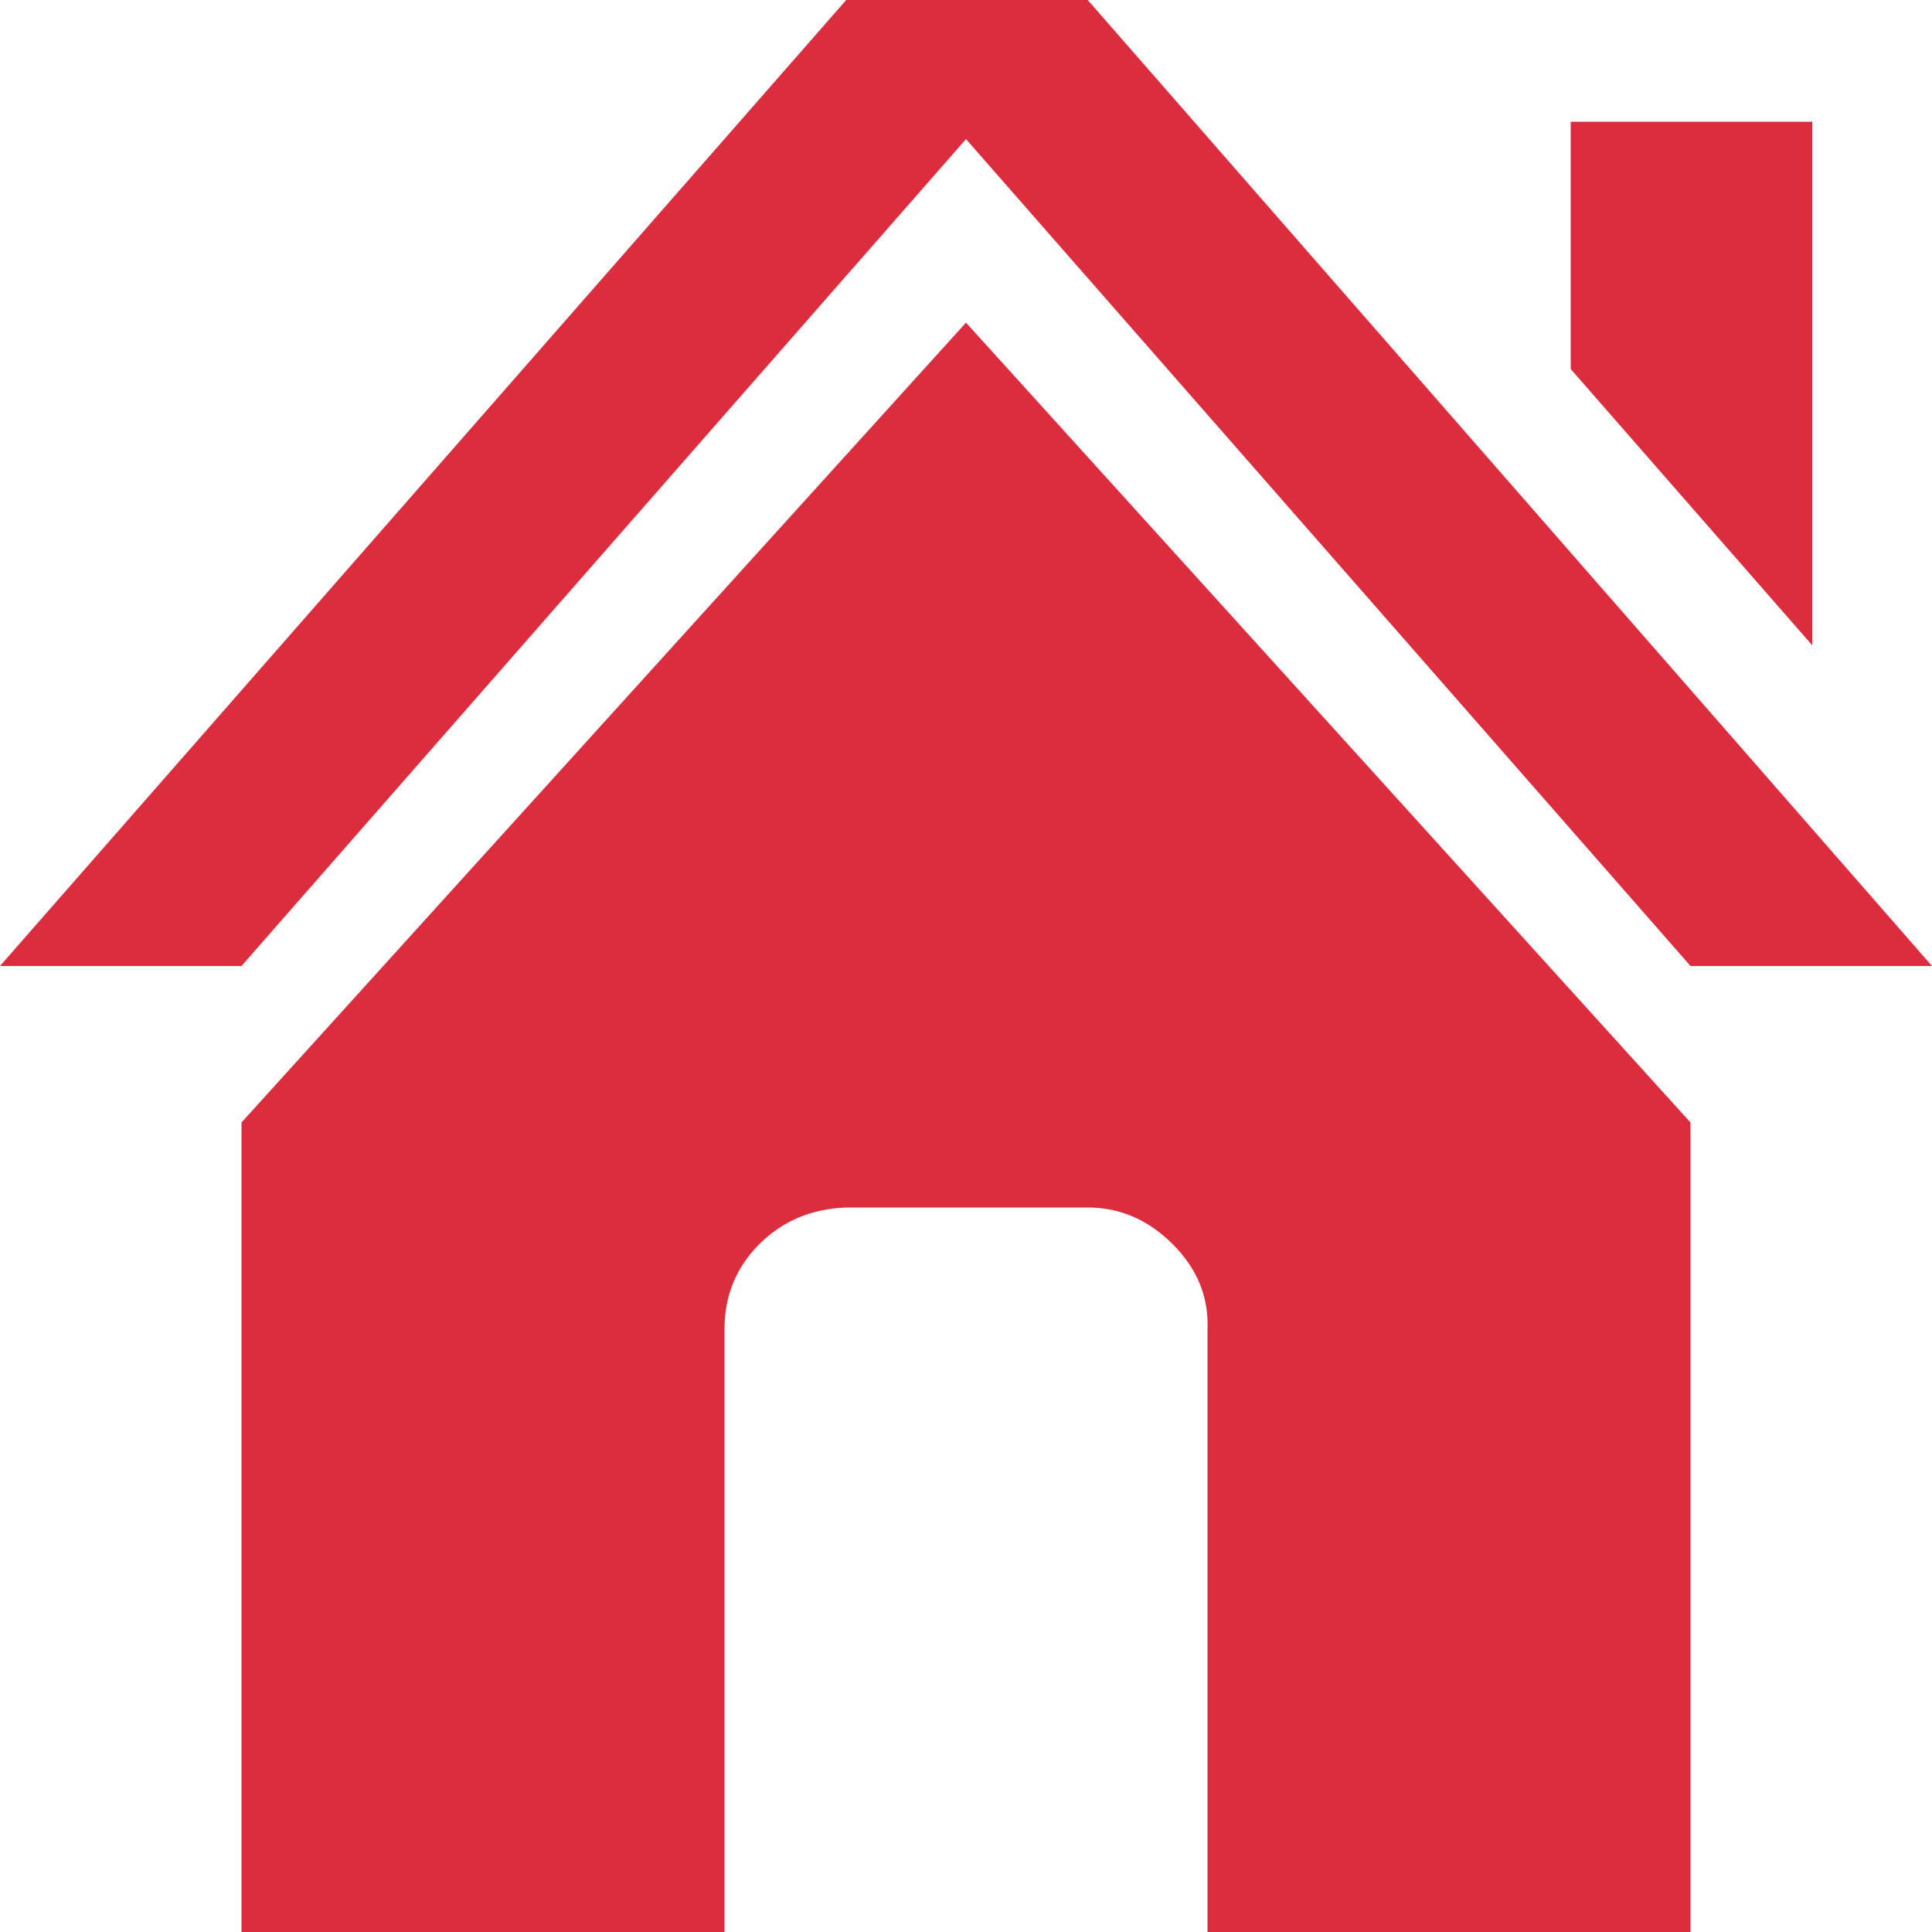
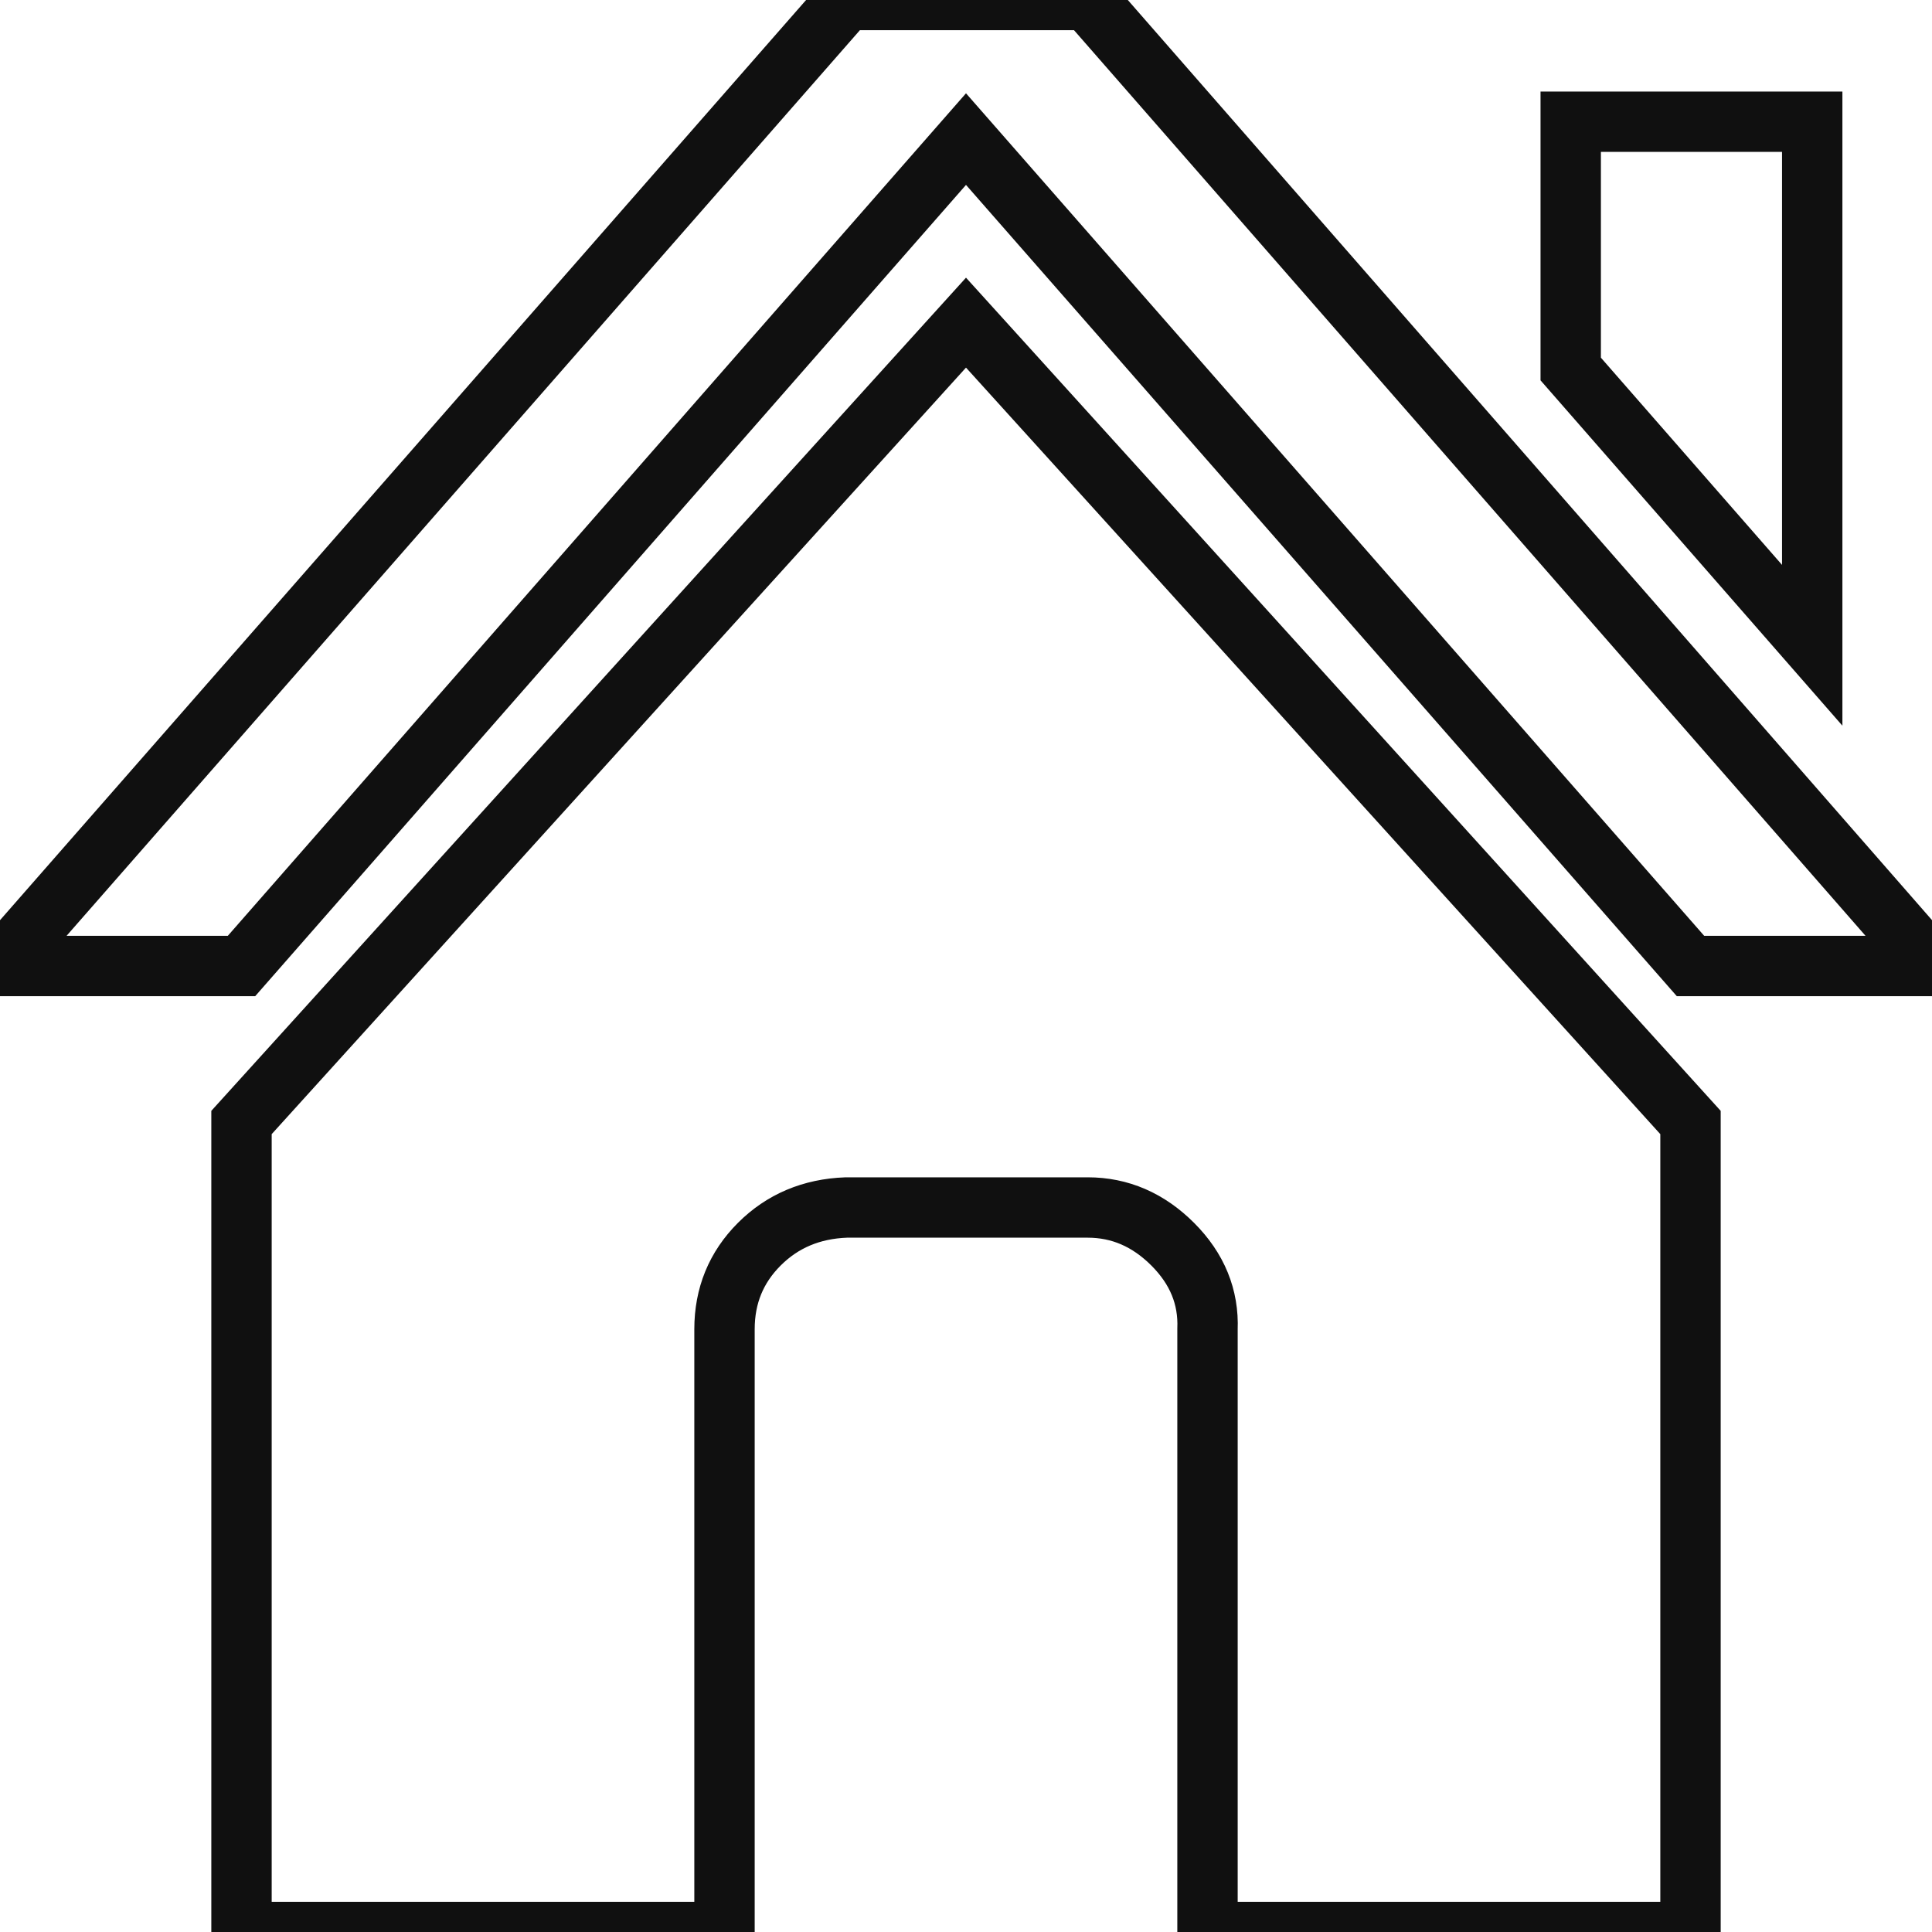
- <svg xmlns="http://www.w3.org/2000/svg" fill="#db2d3e" width="800px" height="800px" viewBox="0 0 32 32" version="1.1">
-   <path d="M0 16h4l12-13.696 12 13.696h4l-13.984-16h-4zM4 32h8v-9.984q0-0.832 0.576-1.408t1.44-0.608h4q0.8 0 1.408 0.608t0.576 1.408v9.984h8v-13.408l-12-13.248-12 13.248v13.408zM26.016 6.112l4 4.576v-8.672h-4v4.096z" />
+ <svg xmlns="http://www.w3.org/2000/svg" fill="none" width="800px" height="800px" viewBox="0 0 32 32" version="1.1">
+   <path d="M0 16h4l12-13.696 12 13.696h4l-13.984-16h-4zM4 32h8v-9.984q0-0.832 0.576-1.408t1.44-0.608h4q0.8 0 1.408 0.608t0.576 1.408v9.984h8v-13.408l-12-13.248-12 13.248v13.408zM26.016 6.112l4 4.576v-8.672h-4v4.096z" stroke="#101010" stroke-miterlimit="10" stroke-width="1" />
</svg>
